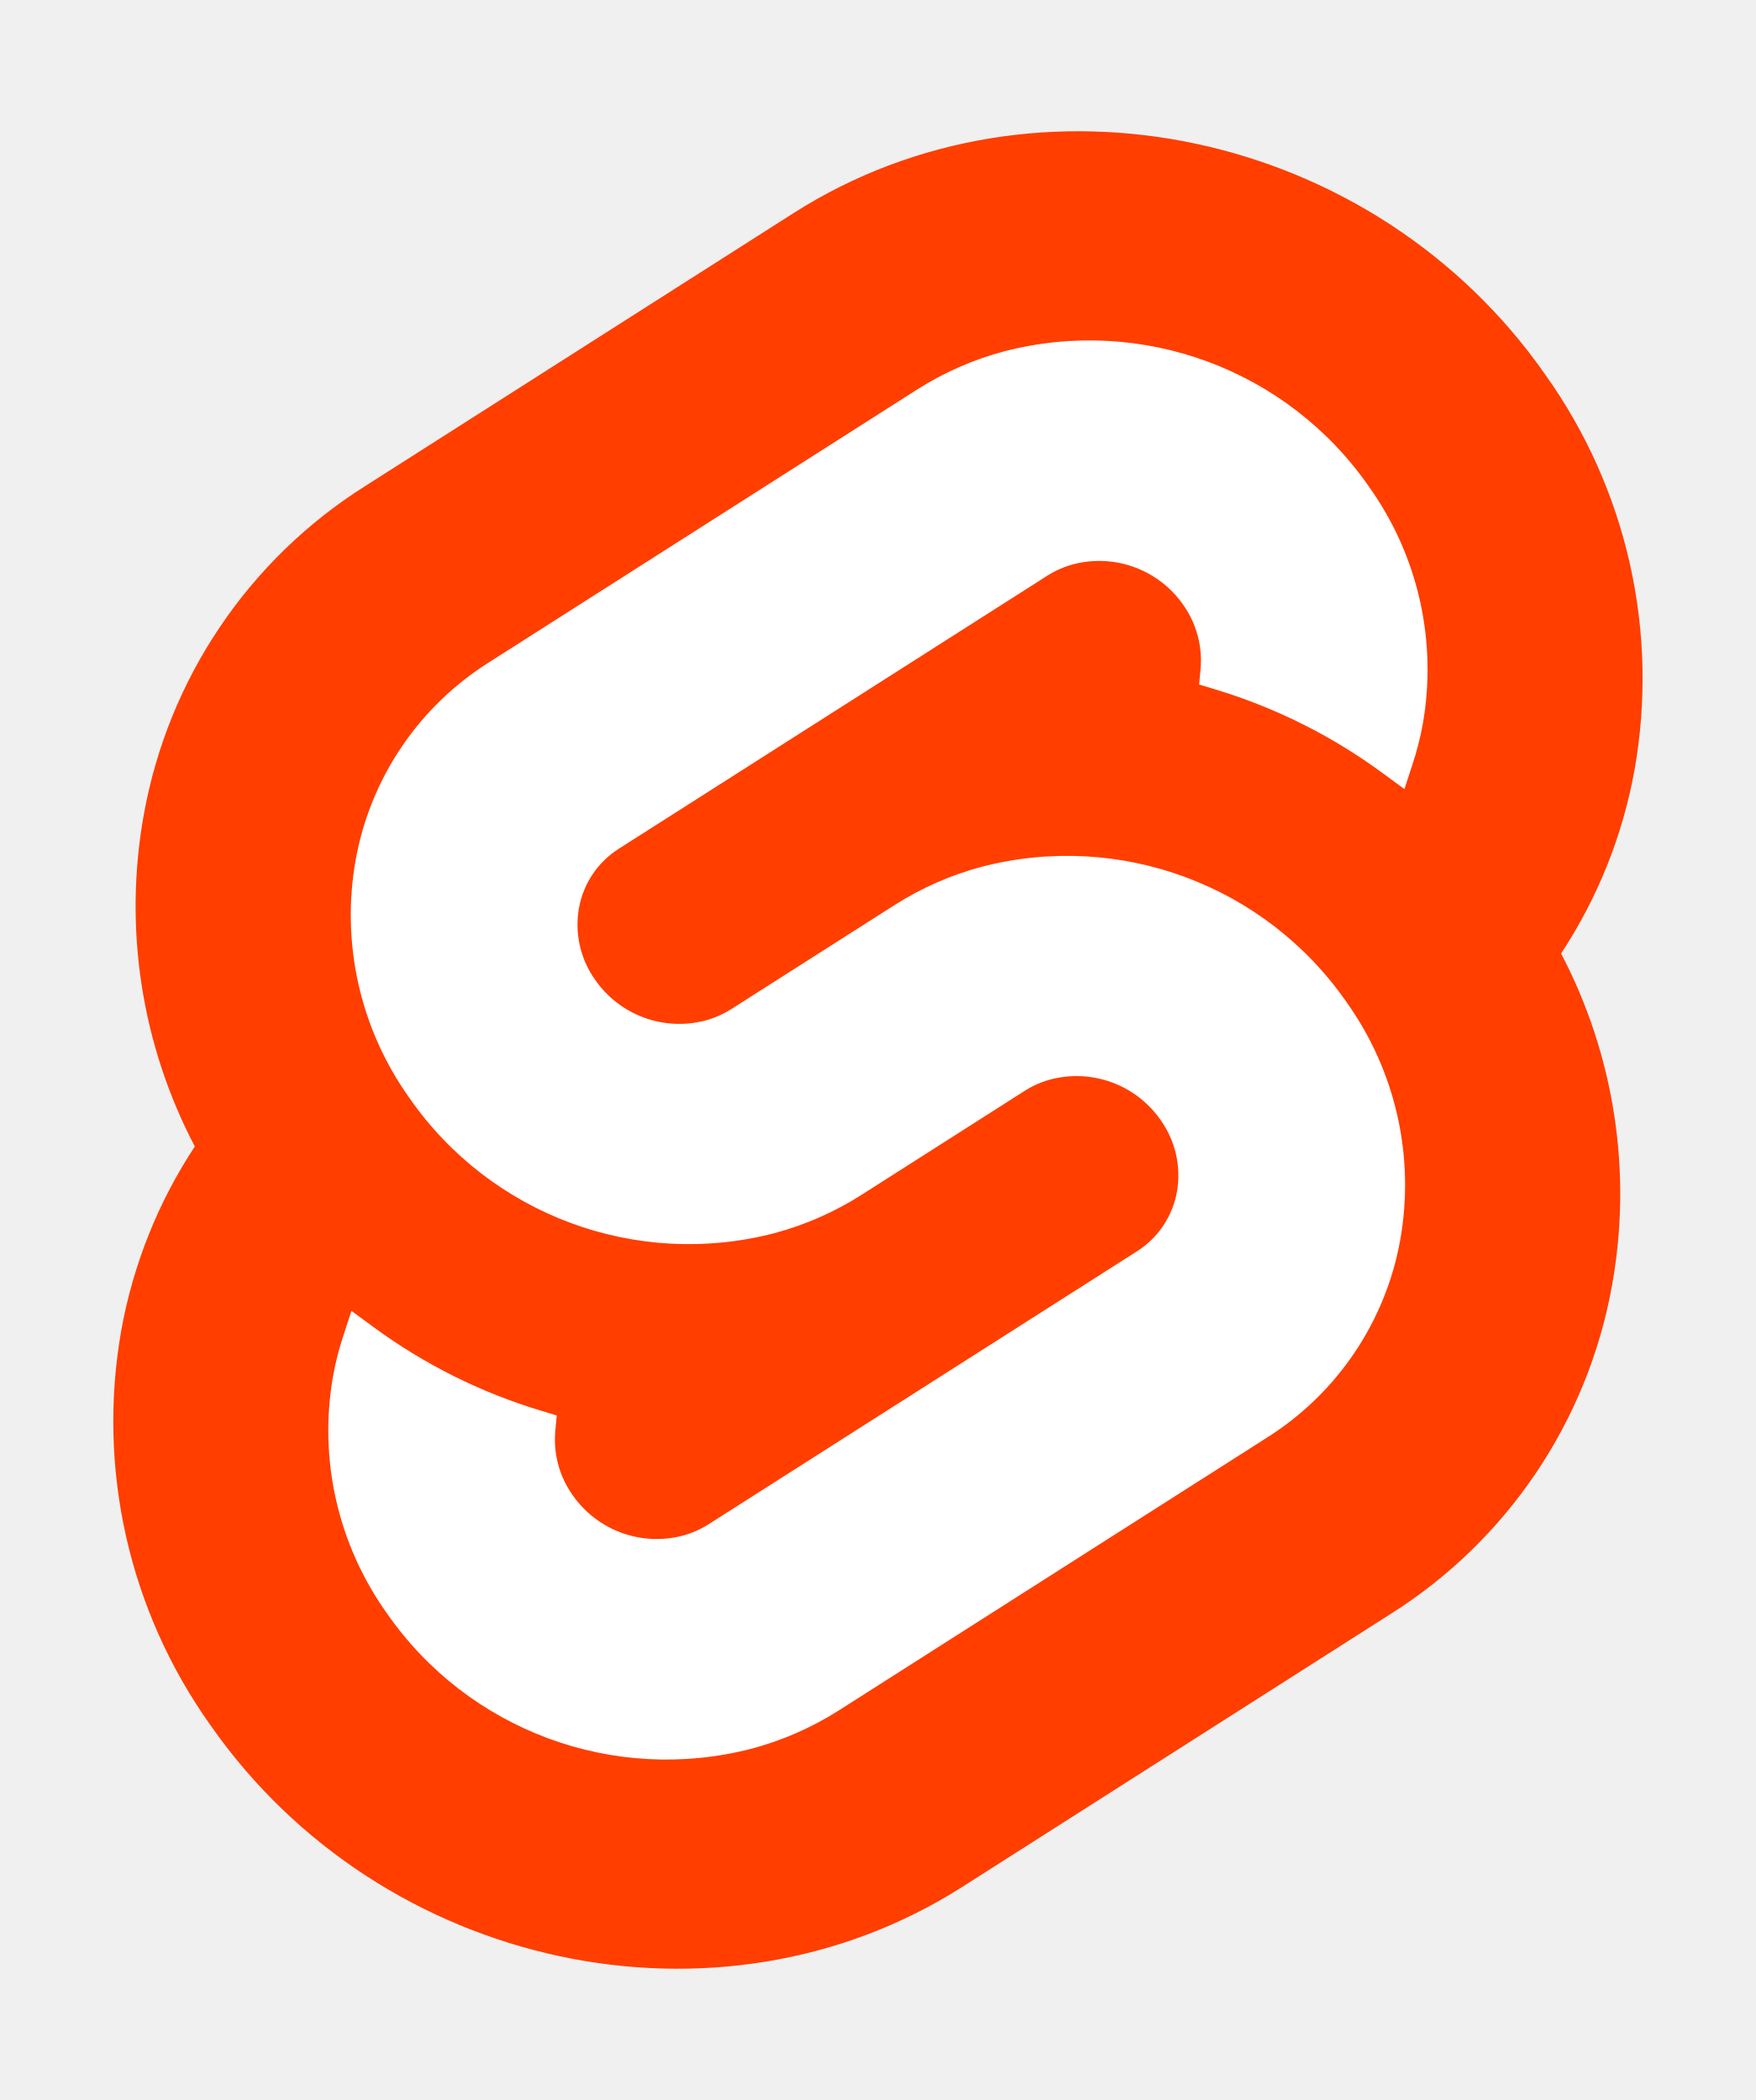
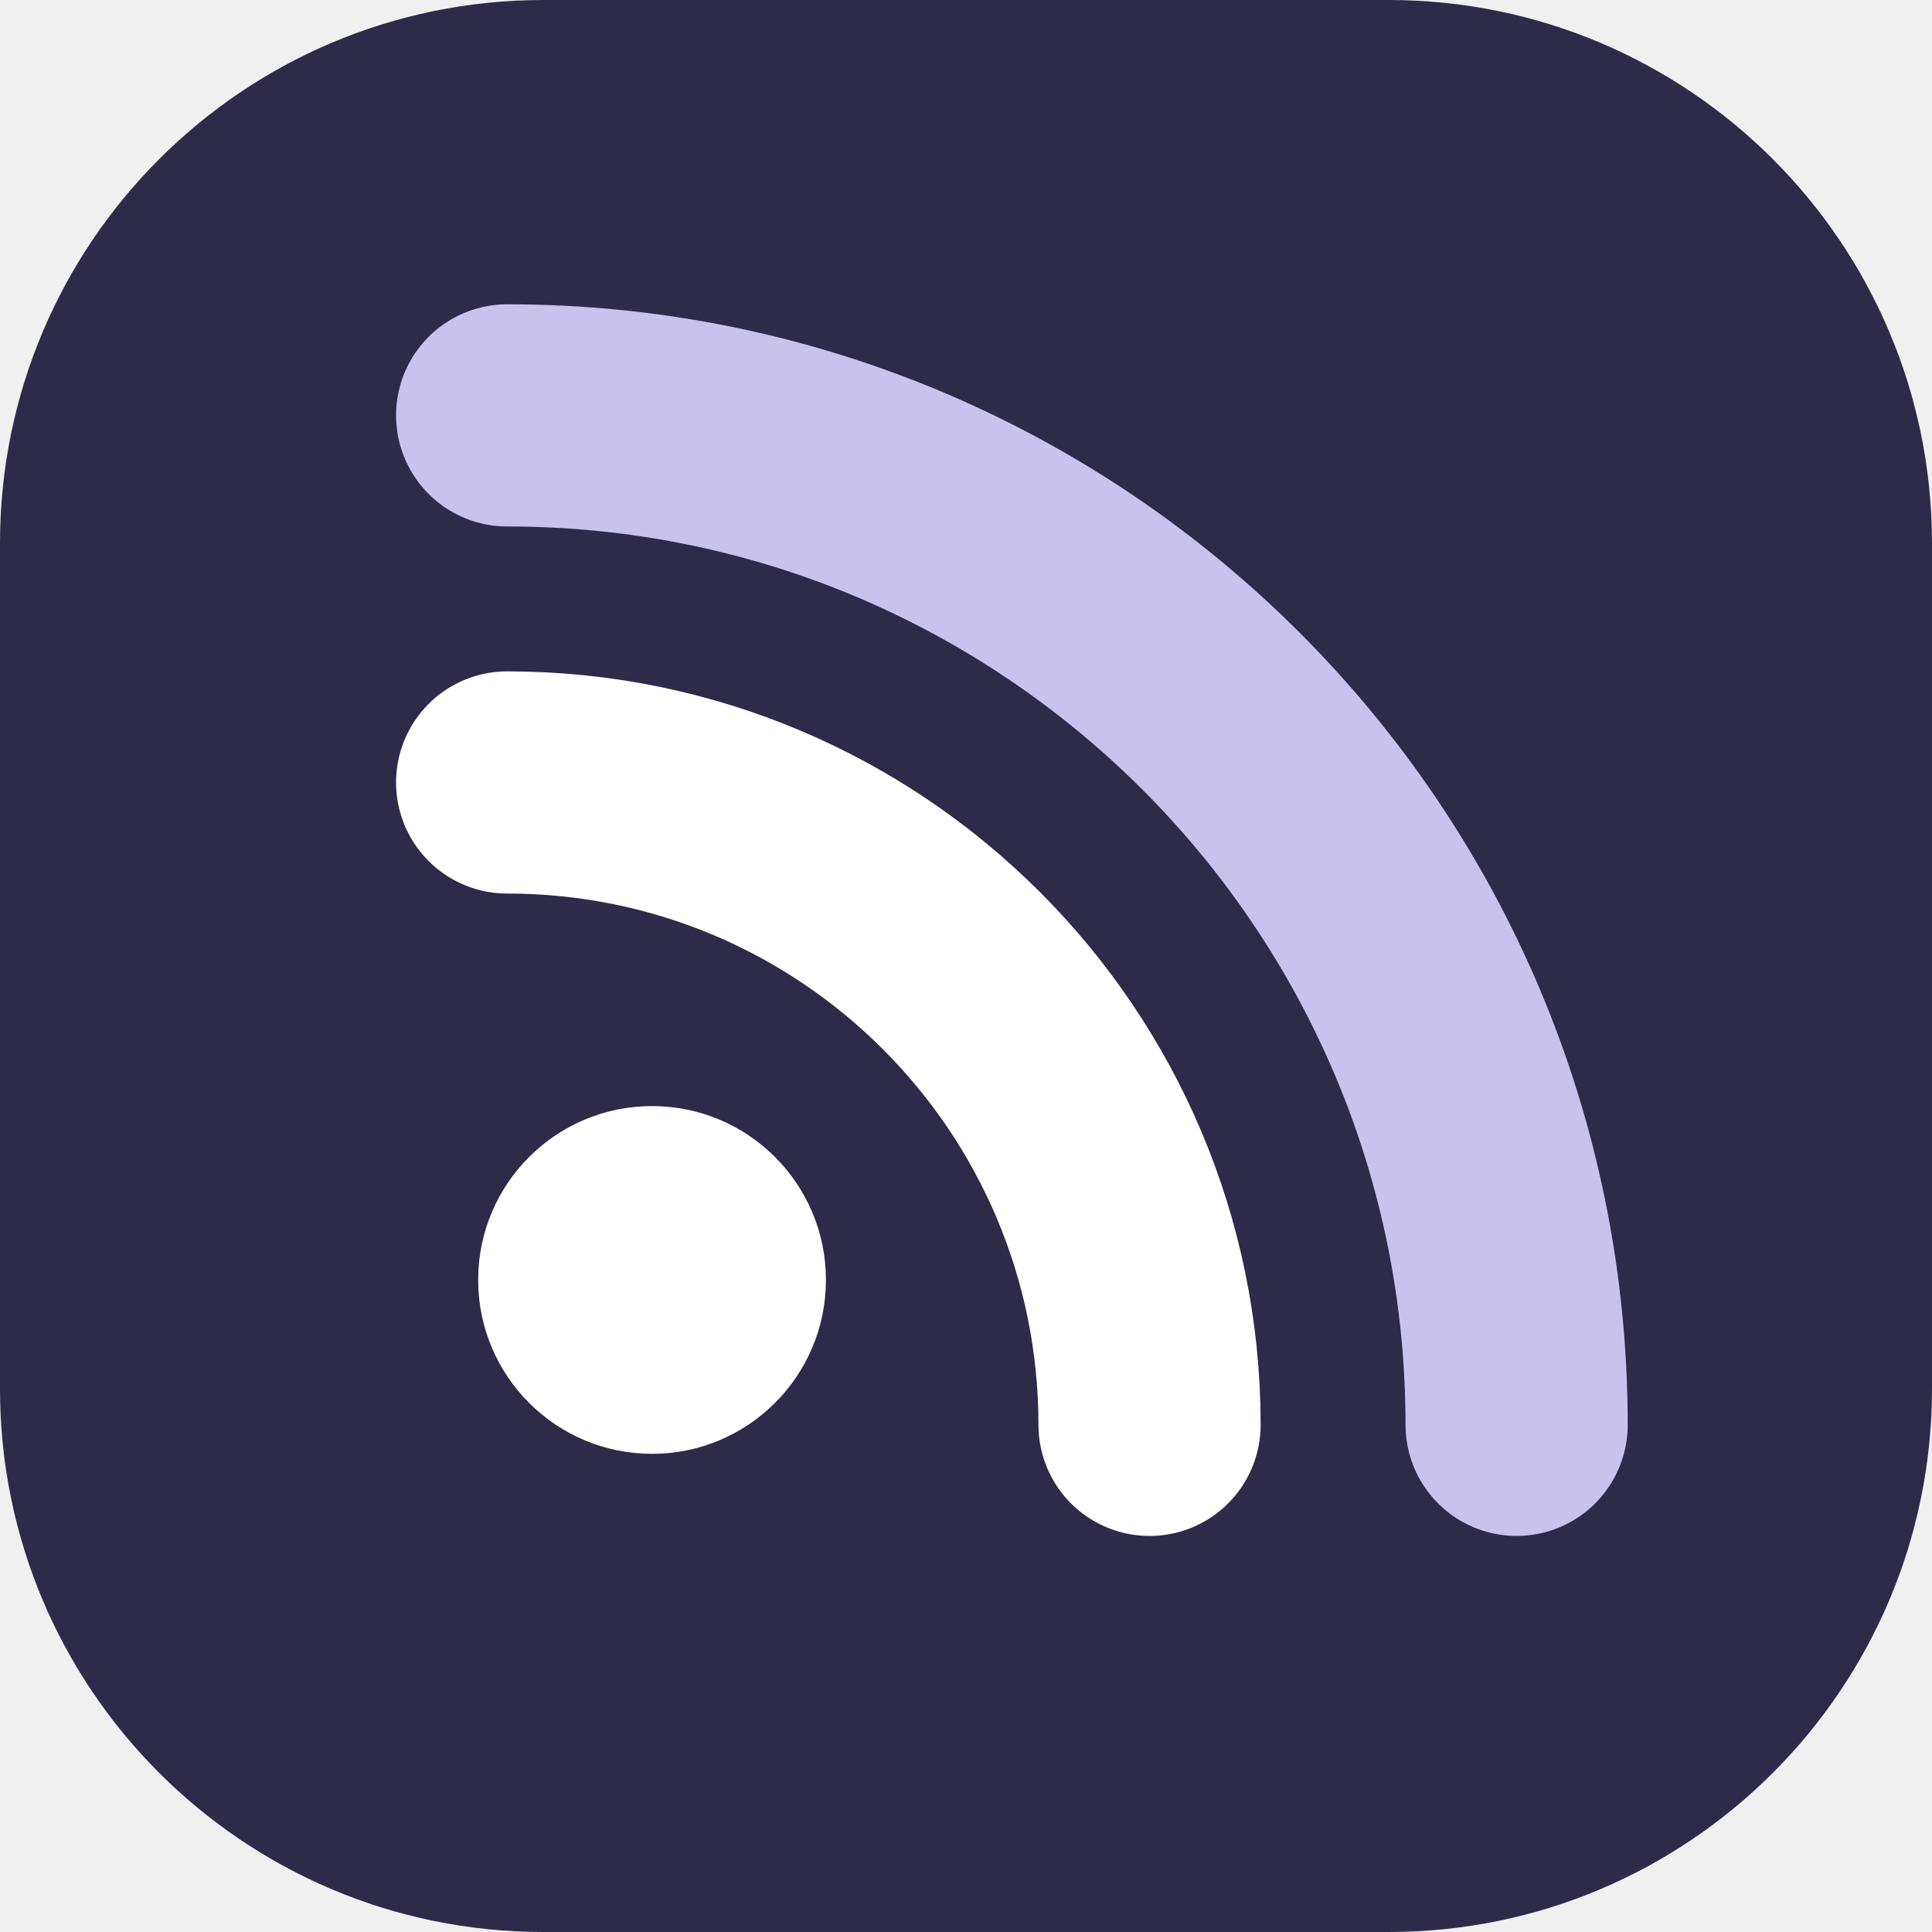
- <svg xmlns="http://www.w3.org/2000/svg" width="107" height="128" viewBox="0 0 107 128">
-   <path d="M94.157 22.819c-10.4-14.885-30.94-19.297-45.792-9.835L22.282 29.608A29.92 29.92 0 0 0 8.764 49.65a31.5 31.5 0 0 0 3.108 20.231 30 30 0 0 0-4.477 11.183 31.9 31.9 0 0 0 5.448 24.116c10.402 14.887 30.942 19.297 45.791 9.835l26.083-16.624A29.92 29.92 0 0 0 98.235 78.35a31.53 31.53 0 0 0-3.105-20.232 30 30 0 0 0 4.474-11.182 31.88 31.88 0 0 0-5.447-24.116" style="fill:#ff3e00" />
-   <path d="M45.817 106.582a20.72 20.72 0 0 1-22.237-8.243 19.17 19.17 0 0 1-3.277-14.503 18 18 0 0 1 .624-2.435l.49-1.498 1.337.981a33.6 33.6 0 0 0 10.203 5.098l.97.294-.09.968a5.85 5.85 0 0 0 1.052 3.878 6.24 6.24 0 0 0 6.695 2.485 5.8 5.8 0 0 0 1.603-.704L69.27 76.28a5.43 5.43 0 0 0 2.45-3.631 5.8 5.8 0 0 0-.987-4.371 6.24 6.24 0 0 0-6.698-2.487 5.7 5.7 0 0 0-1.6.704l-9.953 6.345a19 19 0 0 1-5.296 2.326 20.72 20.72 0 0 1-22.237-8.243 19.17 19.17 0 0 1-3.277-14.502 17.99 17.99 0 0 1 8.13-12.052l26.081-16.623a19 19 0 0 1 5.3-2.329 20.72 20.72 0 0 1 22.237 8.243 19.17 19.17 0 0 1 3.277 14.503 18 18 0 0 1-.624 2.435l-.49 1.498-1.337-.98a33.6 33.6 0 0 0-10.203-5.1l-.97-.294.09-.968a5.86 5.86 0 0 0-1.052-3.878 6.24 6.24 0 0 0-6.696-2.485 5.8 5.8 0 0 0-1.602.704L37.73 51.72a5.42 5.42 0 0 0-2.449 3.63 5.79 5.79 0 0 0 .986 4.372 6.24 6.24 0 0 0 6.698 2.486 5.8 5.8 0 0 0 1.602-.704l9.952-6.342a19 19 0 0 1 5.295-2.328 20.72 20.72 0 0 1 22.237 8.242 19.17 19.17 0 0 1 3.277 14.503 18 18 0 0 1-8.13 12.053l-26.081 16.622a19 19 0 0 1-5.3 2.328" style="fill:#fff" />
+ <svg xmlns="http://www.w3.org/2000/svg" viewBox="0 0 32 32" fill="none">
+   <rect width="32" height="32" rx="9" fill="#2e2a4a" />
+   <g transform="translate(3.2 3.2) scale(.8)" stroke-linecap="round">
+     <circle cx="9.5" cy="22.5" r="3.6" fill="#fff" />
+     <path d="M6.5 12.2a13.3 13.3 0 0 1 13.3 13.3" stroke="#fff" stroke-width="4.6" />
+     <path d="M6.5 4.6A20.9 20.9 0 0 1 27.4 25.5" stroke="#c9c2ec" stroke-width="4.6" />
+   </g>
</svg>
